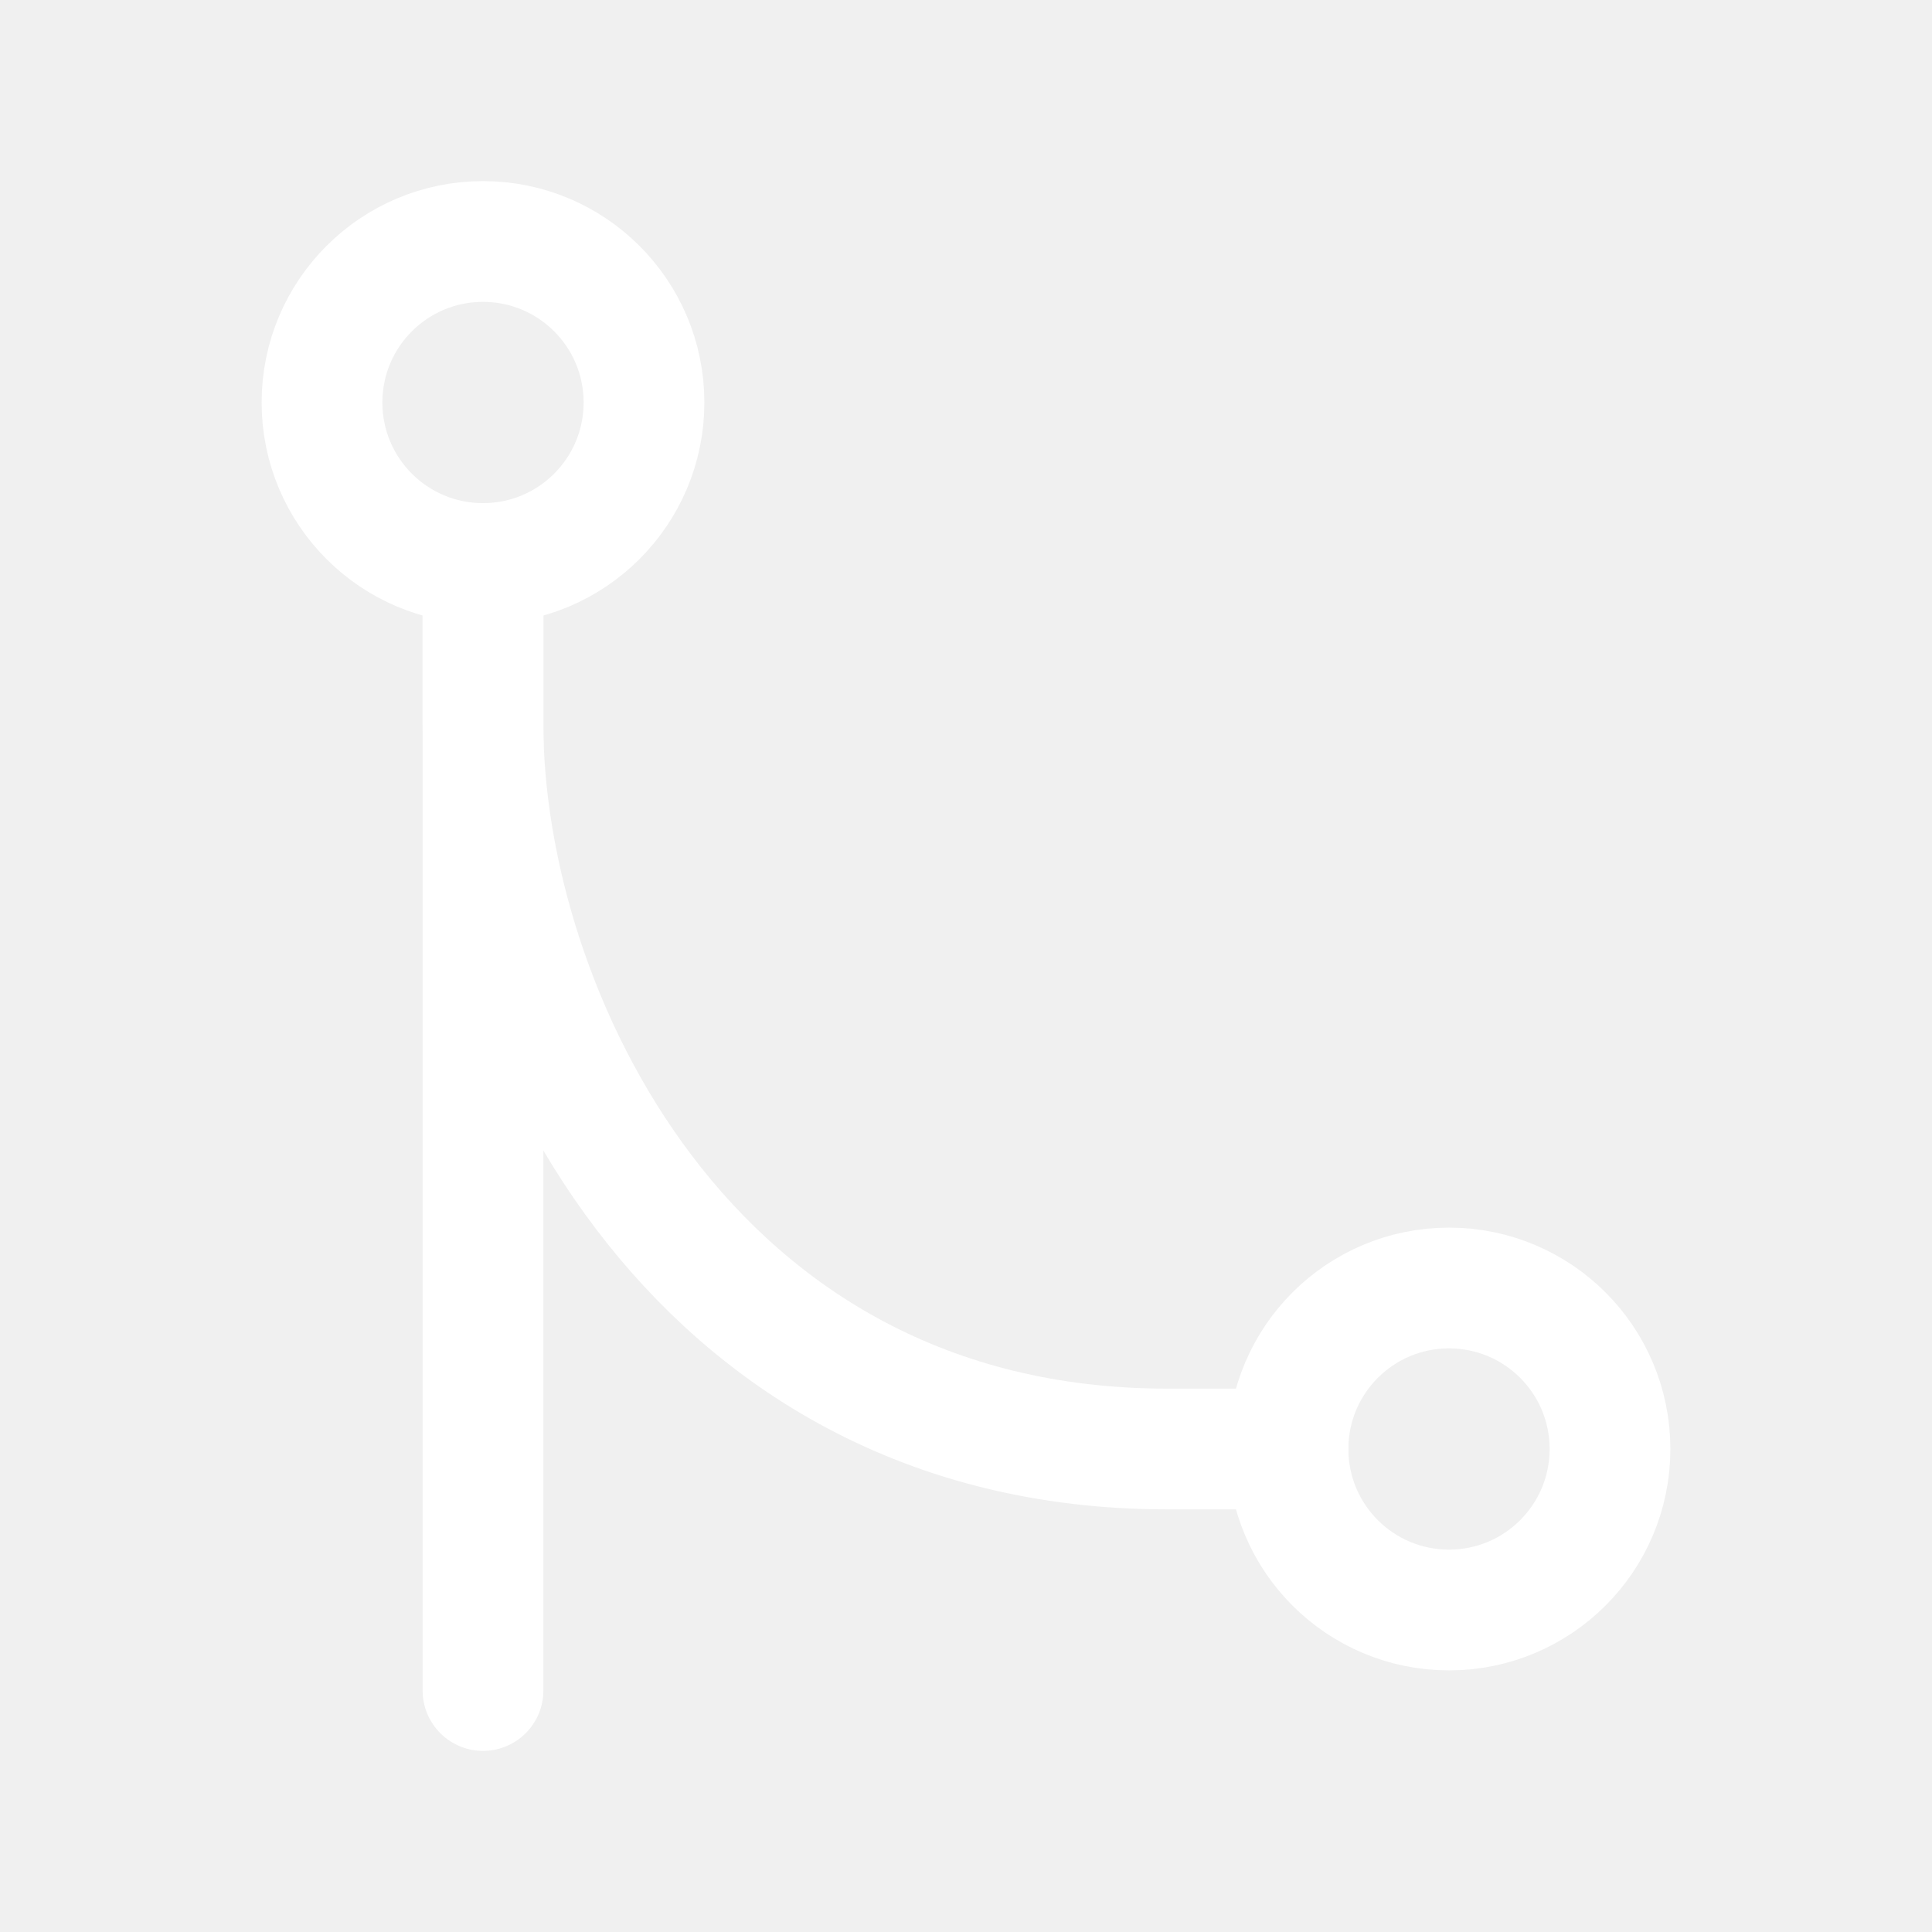
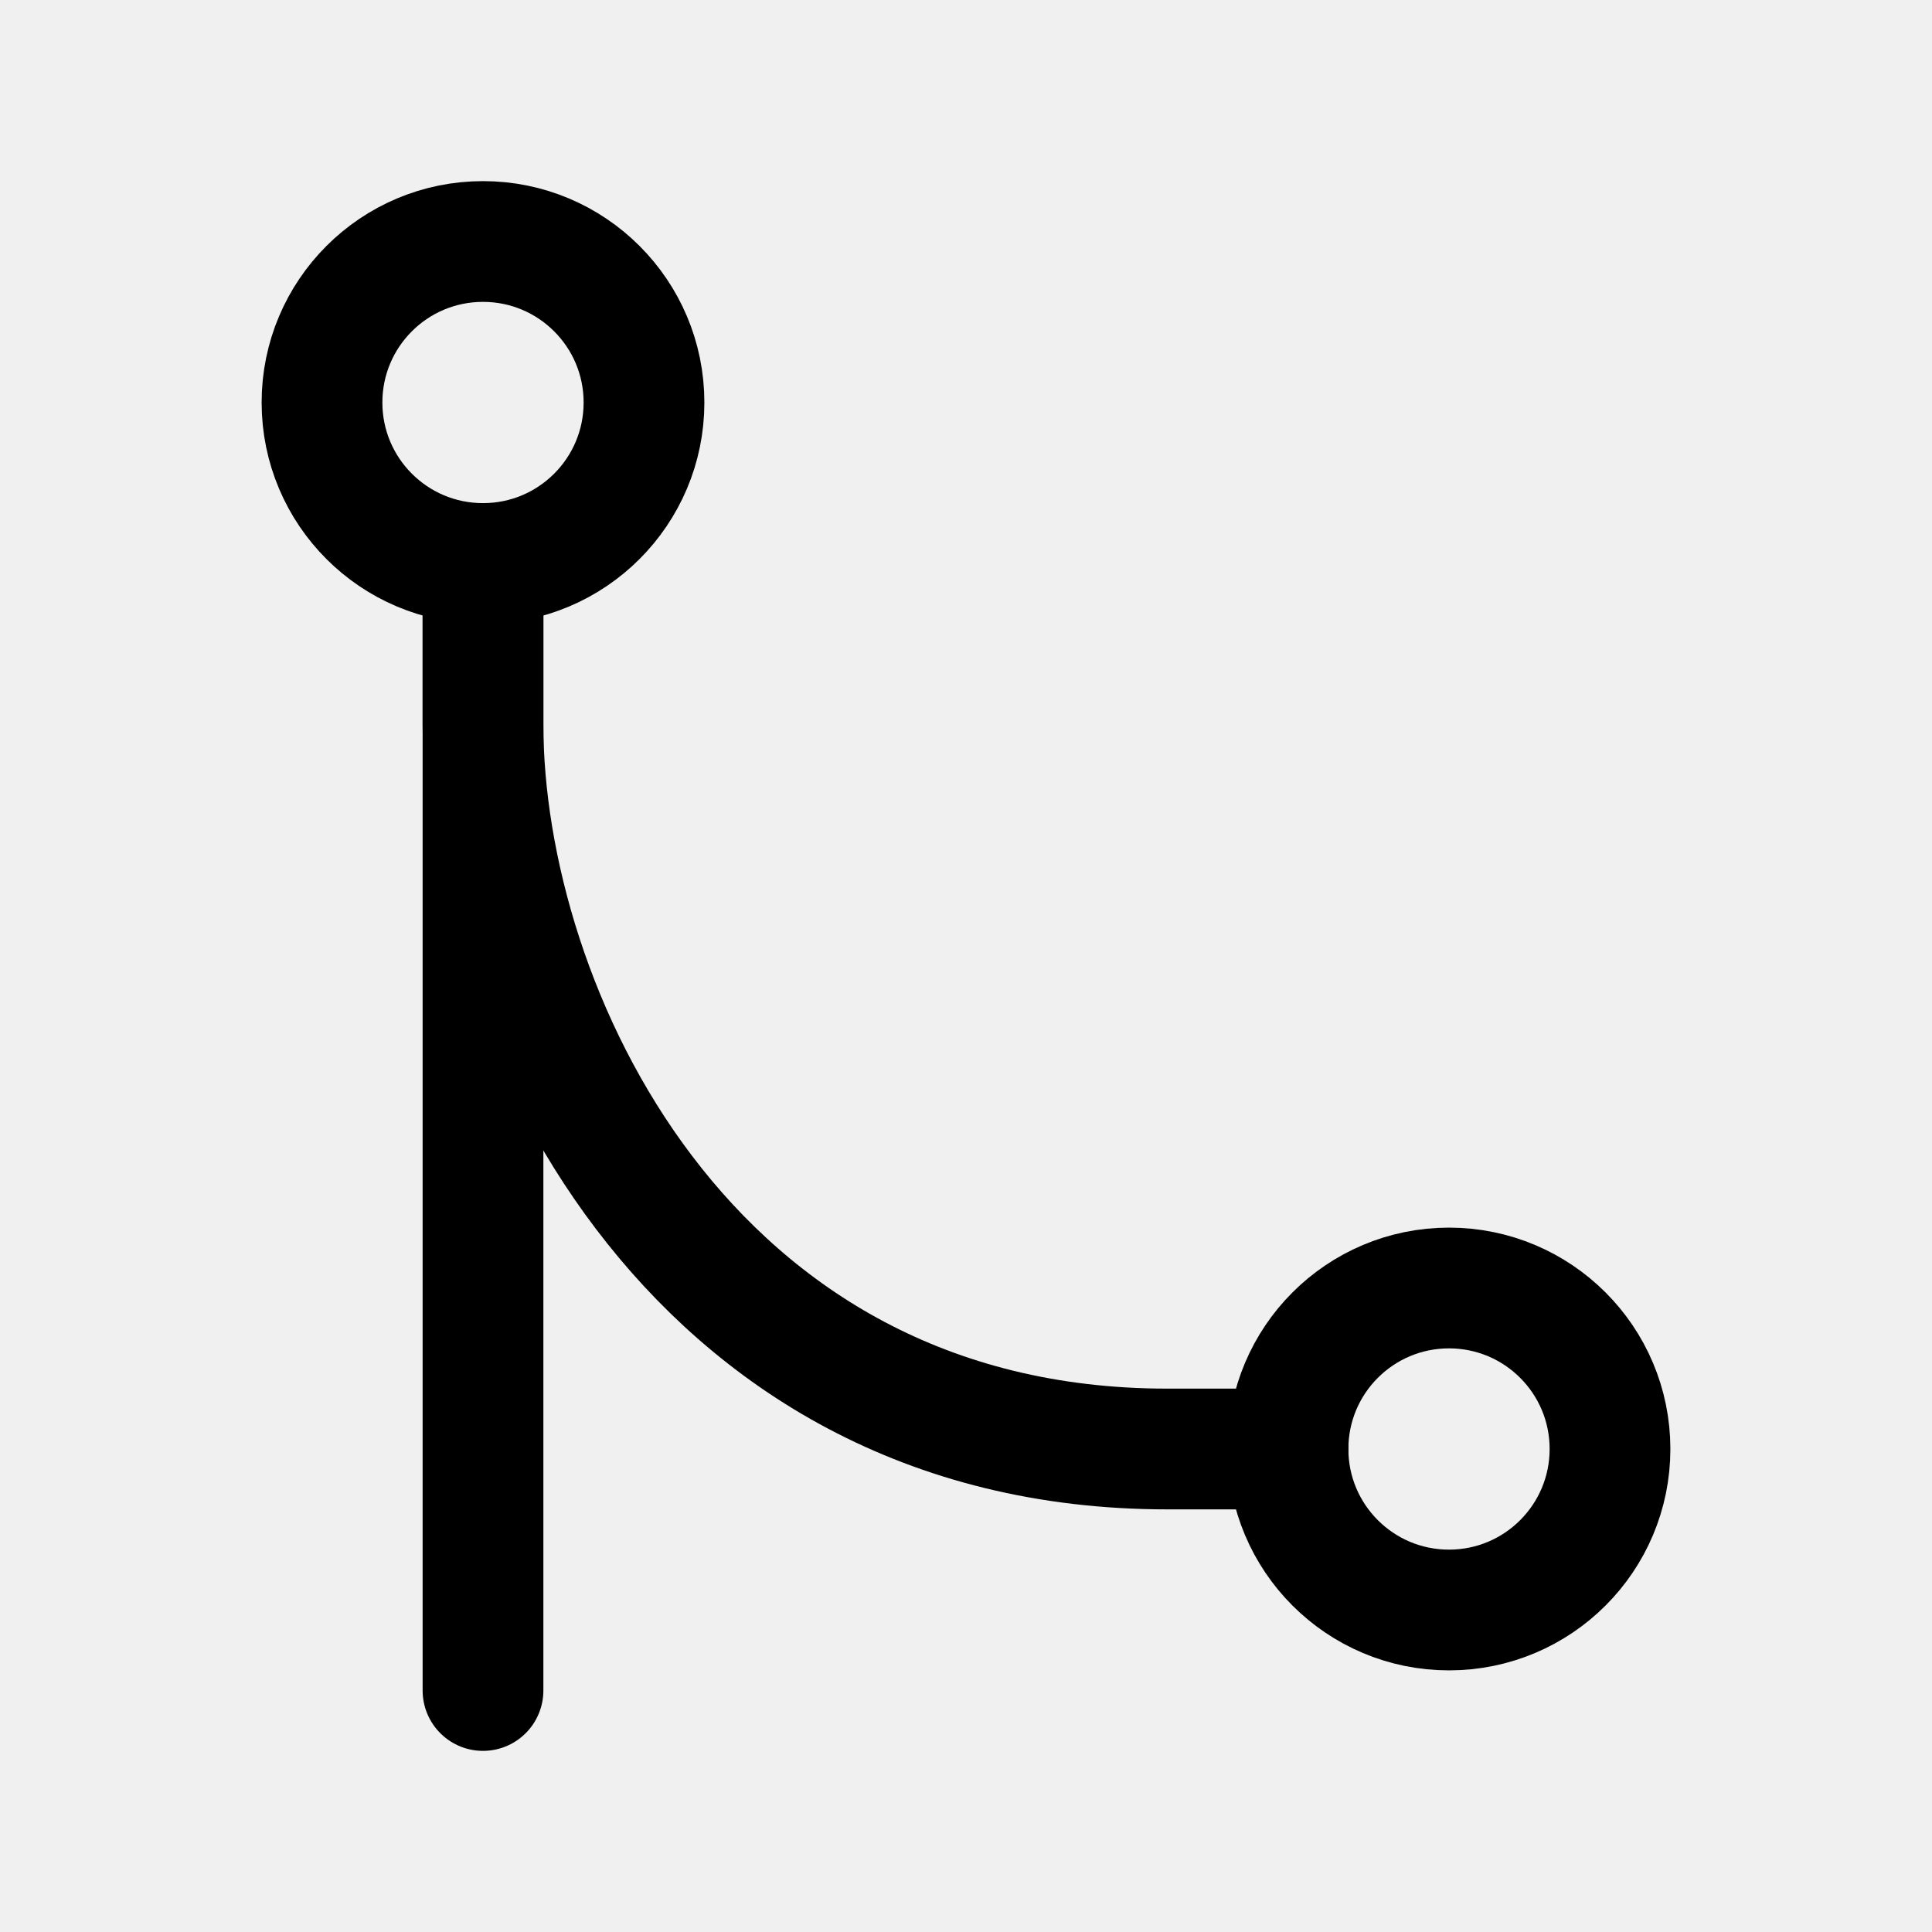
<svg xmlns="http://www.w3.org/2000/svg" width="24" height="24" viewBox="0 0 24 24" fill="none">
-   <path d="M18 20C19.105 20 20 19.105 20 18C20 16.895 19.105 16 18 16C16.895 16 16 16.895 16 18C16 19.105 16.895 20 18 20Z" stroke="white" stroke-width="1.5" stroke-linecap="round" stroke-linejoin="round" />
-   <path d="M6 21V7" stroke="white" stroke-width="1.5" stroke-linecap="round" stroke-linejoin="round" />
-   <path d="M6 7V9C6 12.5 8.5 18 14.5 18H16" stroke="white" stroke-width="1.5" stroke-linecap="round" stroke-linejoin="round" />
-   <path d="M6 7C7.105 7 8 6.105 8 5C8 3.895 7.105 3 6 3C4.895 3 4 3.895 4 5C4 6.105 4.895 7 6 7Z" stroke="white" stroke-width="1.5" stroke-linecap="round" stroke-linejoin="round" />
+   <path d="M18 20C19.105 20 20 19.105 20 18C20 16.895 19.105 16 18 16C16.895 16 16 16.895 16 18C16 19.105 16.895 20 18 20Z" stroke="currentColor" stroke-width="1.5" stroke-linecap="round" stroke-linejoin="round" />
+   <path d="M6 21V7" stroke="currentColor" stroke-width="1.5" stroke-linecap="round" stroke-linejoin="round" />
+   <path d="M6 7V9C6 12.5 8.5 18 14.5 18H16" stroke="currentColor" stroke-width="1.5" stroke-linecap="round" stroke-linejoin="round" />
+   <path d="M6 7C7.105 7 8 6.105 8 5C8 3.895 7.105 3 6 3C4.895 3 4 3.895 4 5C4 6.105 4.895 7 6 7Z" stroke="currentColor" stroke-width="1.5" stroke-linecap="round" stroke-linejoin="round" />
</svg>
